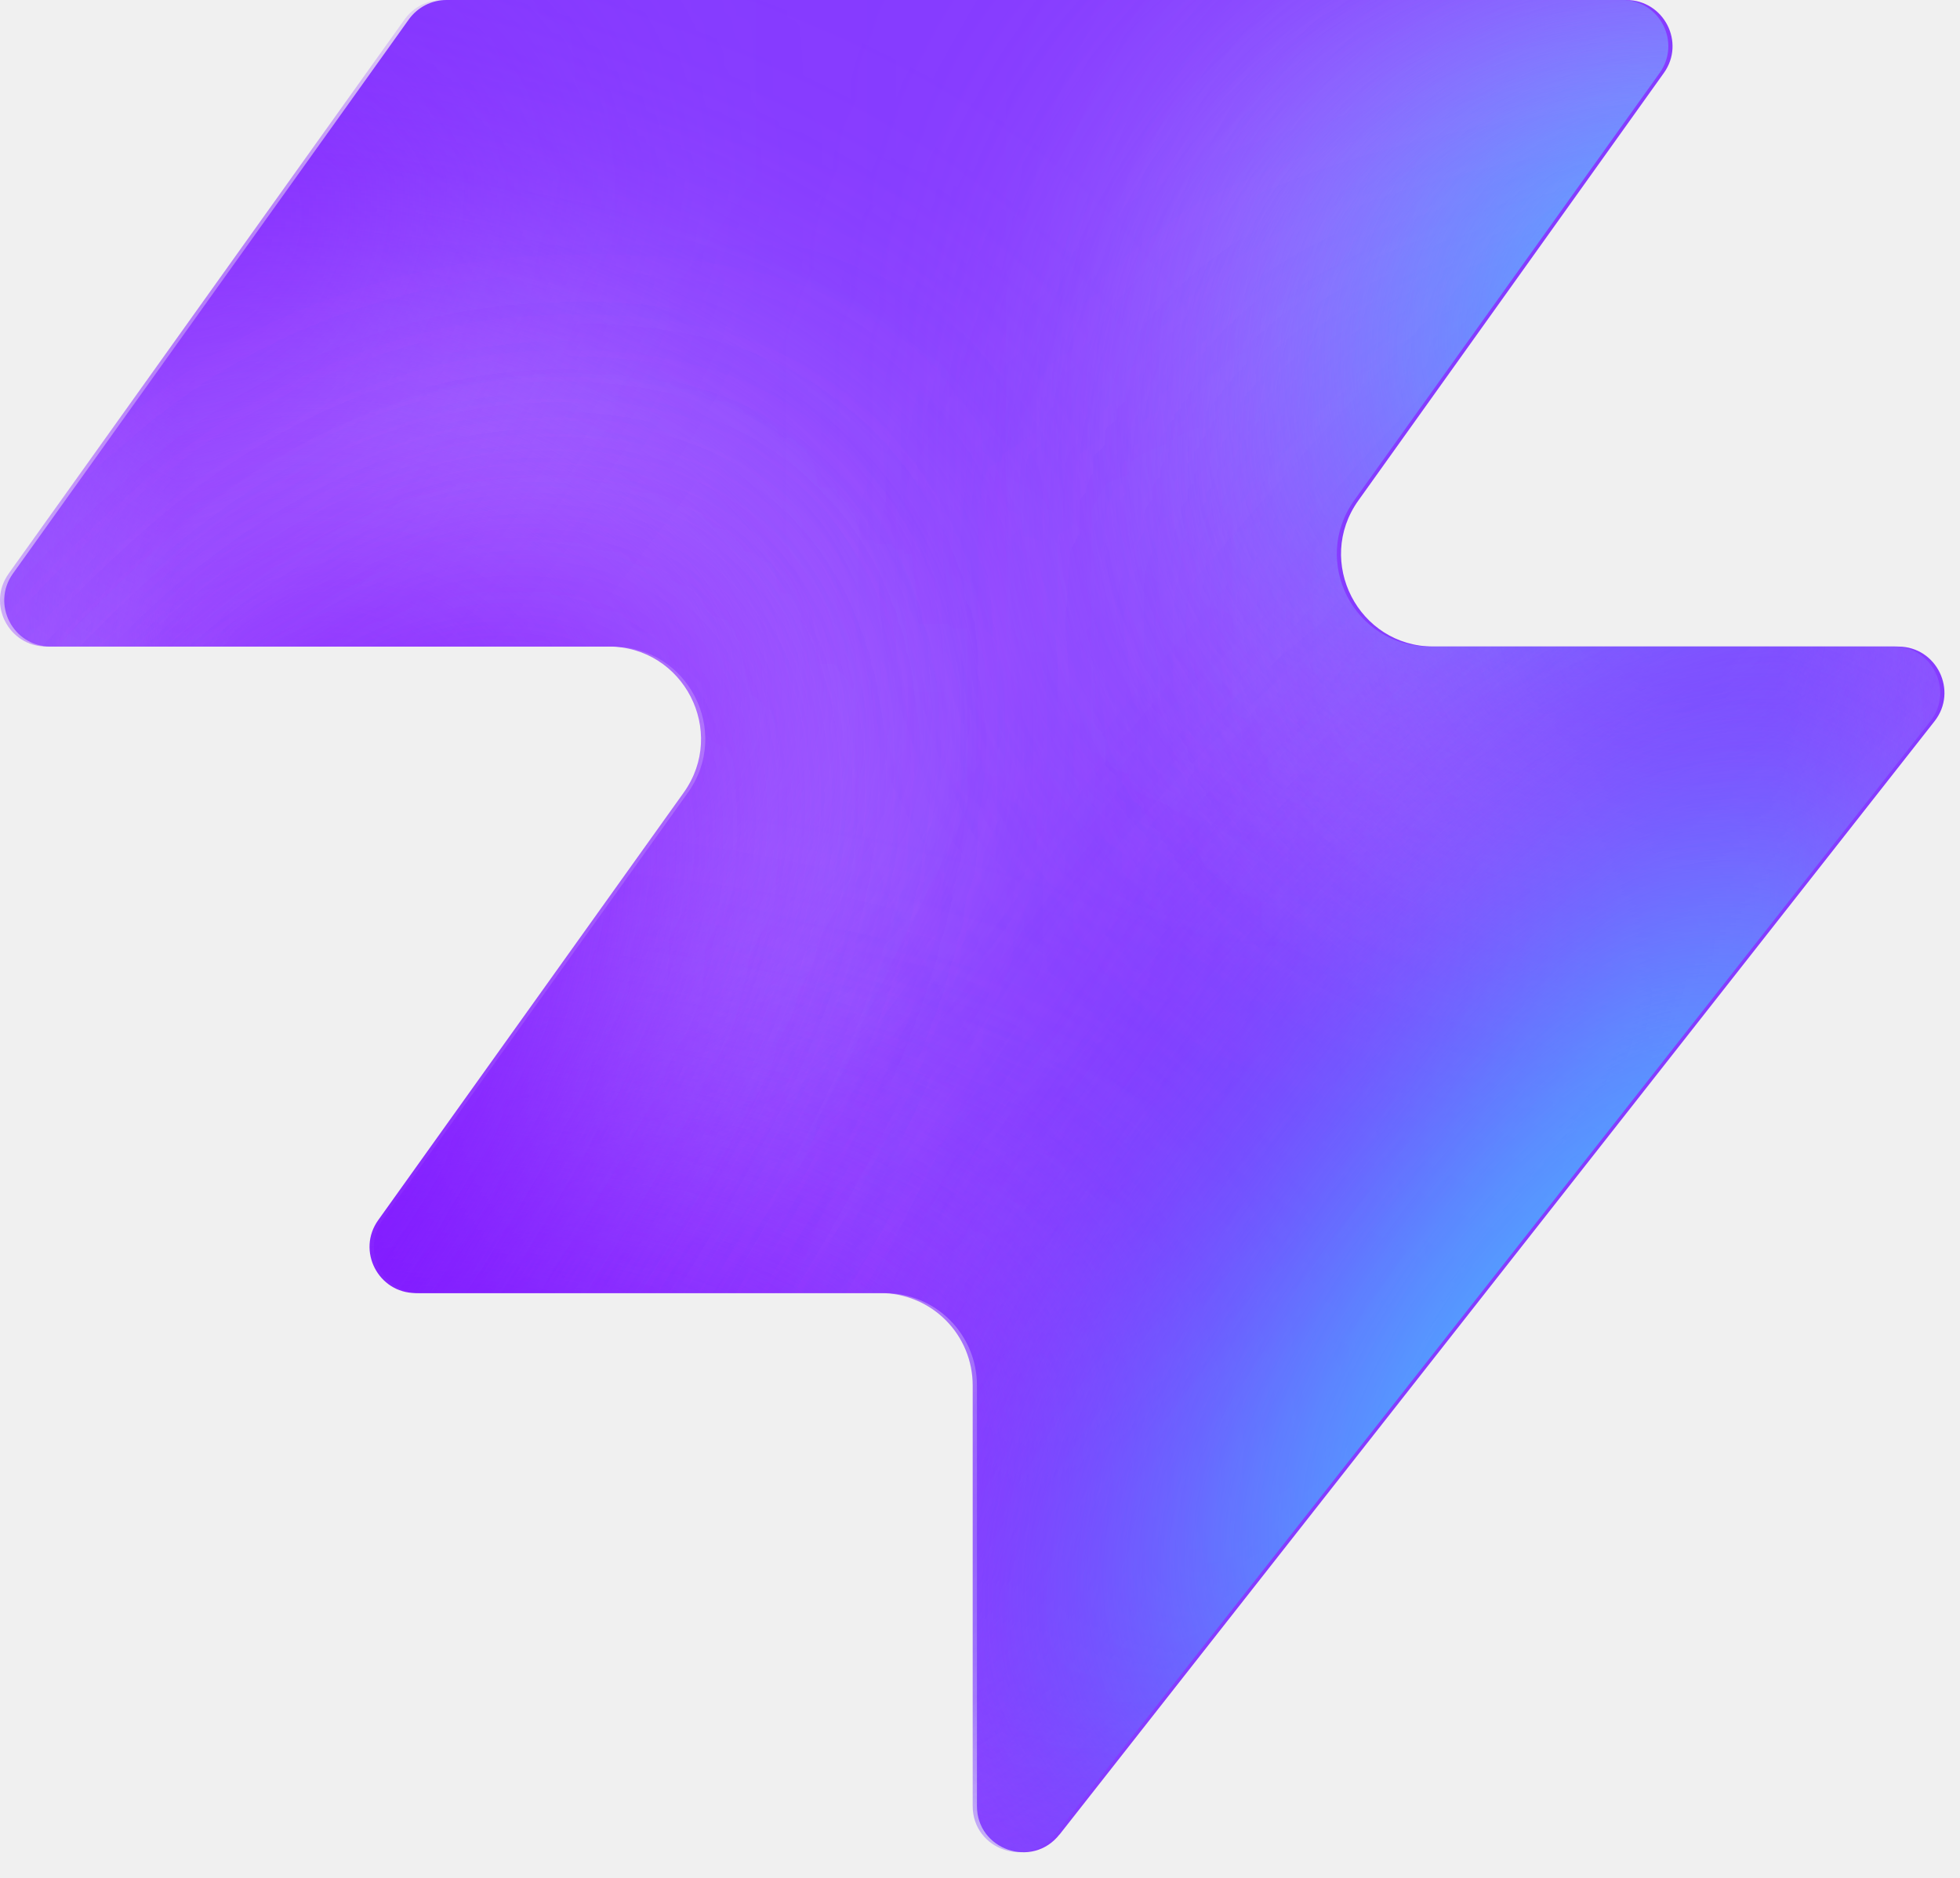
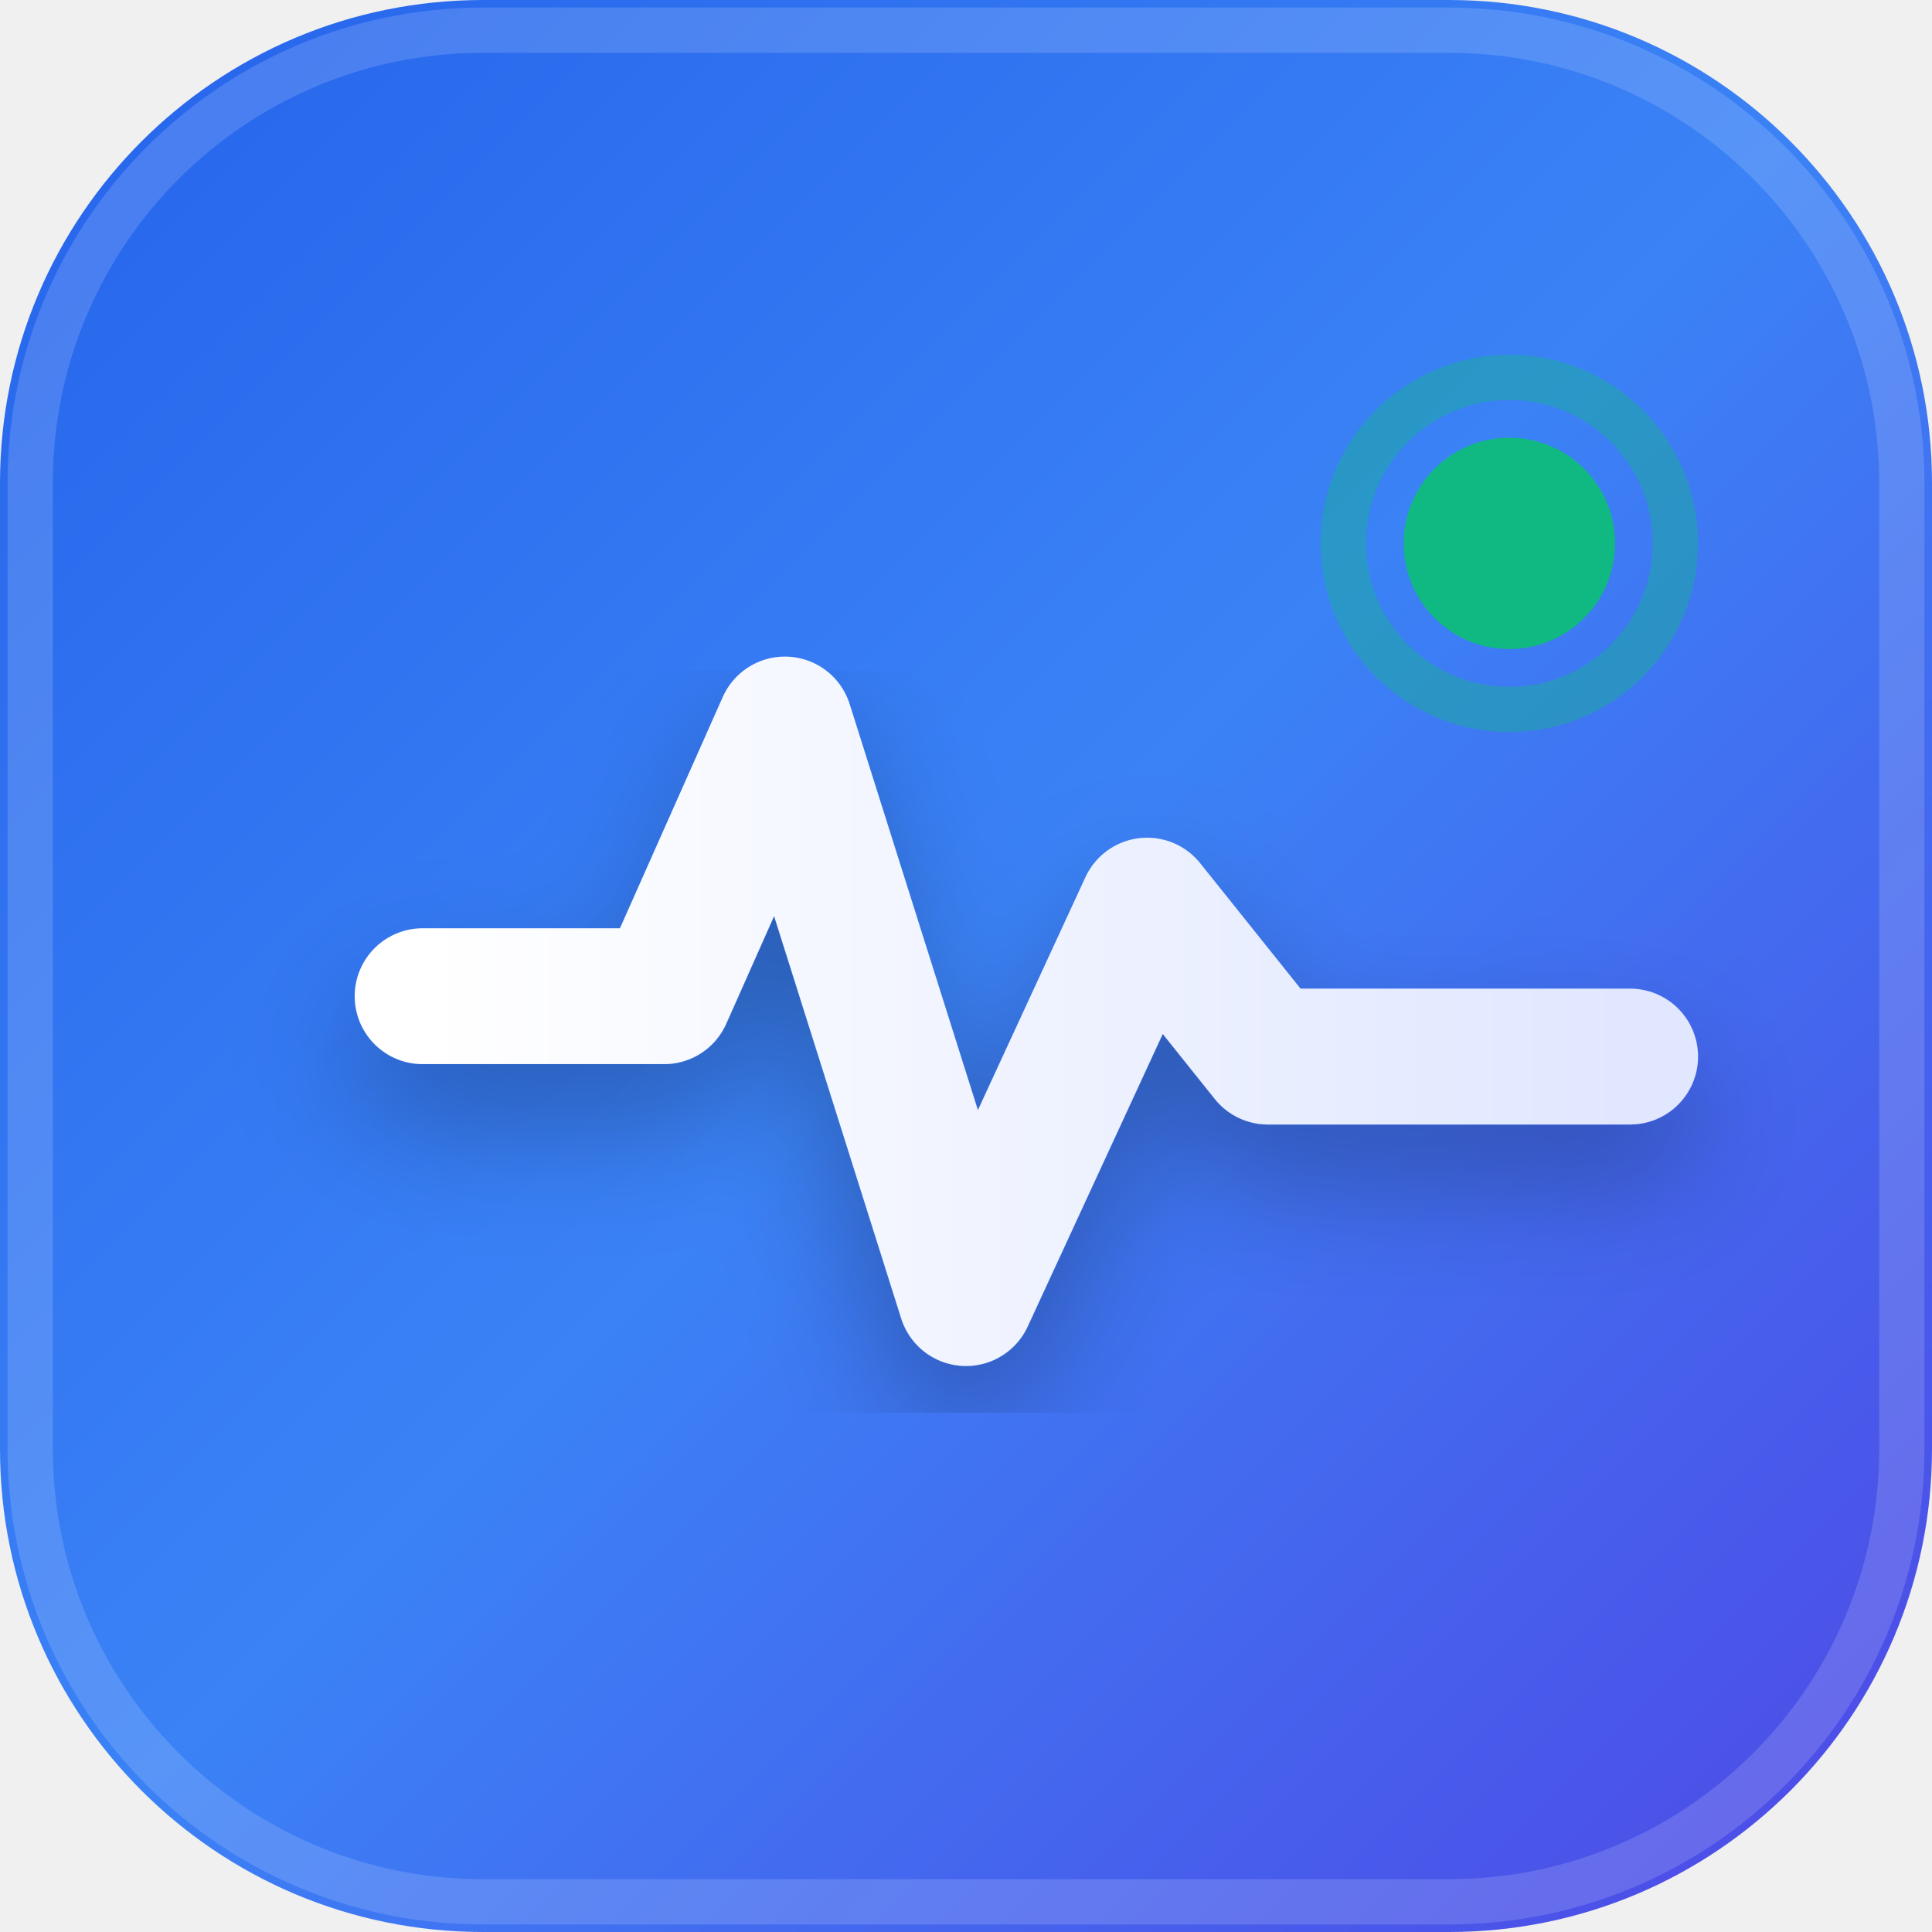
- <svg xmlns="http://www.w3.org/2000/svg" width="48" height="46" fill="none" viewBox="0 0 48 46">
-   <path fill="#863bff" d="M25.946 44.938c-.664.845-2.021.375-2.021-.698V33.937a2.26 2.26 0 0 0-2.262-2.262H10.287c-.92 0-1.456-1.04-.92-1.788l7.48-10.471c1.07-1.497 0-3.578-1.842-3.578H1.237c-.92 0-1.456-1.04-.92-1.788L10.013.474c.214-.297.556-.474.92-.474h28.894c.92 0 1.456 1.04.92 1.788l-7.48 10.471c-1.07 1.498 0 3.579 1.842 3.579h11.377c.943 0 1.473 1.088.89 1.83L25.947 44.94z" style="fill:#863bff;fill:color(display-p3 .525 .23 1);fill-opacity:1" />
-   <mask id="a" width="48" height="46" x="0" y="0" maskUnits="userSpaceOnUse" style="mask-type:alpha">
-     <path fill="#000" d="M25.842 44.938c-.664.844-2.021.375-2.021-.698V33.937a2.26 2.26 0 0 0-2.262-2.262H10.183c-.92 0-1.456-1.04-.92-1.788l7.48-10.471c1.07-1.498 0-3.579-1.842-3.579H1.133c-.92 0-1.456-1.04-.92-1.787L9.91.473c.214-.297.556-.474.92-.474h28.894c.92 0 1.456 1.04.92 1.788l-7.48 10.471c-1.07 1.498 0 3.578 1.842 3.578h11.377c.943 0 1.473 1.088.89 1.832L25.843 44.94z" style="fill:#000;fill-opacity:1" />
-   </mask>
-   <g mask="url(#a)">
-     <g filter="url(#b)">
-       <ellipse cx="5.508" cy="14.704" fill="#ede6ff" rx="5.508" ry="14.704" style="fill:#ede6ff;fill:color(display-p3 .927 .903 1);fill-opacity:1" transform="matrix(.00324 1 1 -.00324 -4.47 31.516)" />
-     </g>
-     <g filter="url(#c)">
-       <ellipse cx="10.399" cy="29.851" fill="#ede6ff" rx="10.399" ry="29.851" style="fill:#ede6ff;fill:color(display-p3 .927 .903 1);fill-opacity:1" transform="matrix(.00324 1 1 -.00324 -39.328 7.883)" />
-     </g>
-     <g filter="url(#d)">
-       <ellipse cx="5.508" cy="30.487" fill="#7e14ff" rx="5.508" ry="30.487" style="fill:#7e14ff;fill:color(display-p3 .492 .077 1);fill-opacity:1" transform="rotate(89.814 -25.913 -14.639)scale(1 -1)" />
-     </g>
-     <g filter="url(#e)">
-       <ellipse cx="5.508" cy="30.599" fill="#7e14ff" rx="5.508" ry="30.599" style="fill:#7e14ff;fill:color(display-p3 .492 .077 1);fill-opacity:1" transform="rotate(89.814 -32.644 -3.334)scale(1 -1)" />
-     </g>
-     <g filter="url(#f)">
-       <ellipse cx="5.508" cy="30.599" fill="#7e14ff" rx="5.508" ry="30.599" style="fill:#7e14ff;fill:color(display-p3 .492 .077 1);fill-opacity:1" transform="matrix(.00324 1 1 -.00324 -34.34 30.47)" />
-     </g>
-     <g filter="url(#g)">
-       <ellipse cx="14.072" cy="22.078" fill="#ede6ff" rx="14.072" ry="22.078" style="fill:#ede6ff;fill:color(display-p3 .927 .903 1);fill-opacity:1" transform="rotate(93.35 24.506 48.493)scale(-1 1)" />
-     </g>
-     <g filter="url(#h)">
-       <ellipse cx="3.47" cy="21.501" fill="#7e14ff" rx="3.47" ry="21.501" style="fill:#7e14ff;fill:color(display-p3 .492 .077 1);fill-opacity:1" transform="rotate(89.009 28.708 47.59)scale(-1 1)" />
-     </g>
-     <g filter="url(#i)">
-       <ellipse cx="3.47" cy="21.501" fill="#7e14ff" rx="3.47" ry="21.501" style="fill:#7e14ff;fill:color(display-p3 .492 .077 1);fill-opacity:1" transform="rotate(89.009 28.708 47.59)scale(-1 1)" />
-     </g>
-     <g filter="url(#j)">
-       <ellipse cx=".387" cy="8.972" fill="#7e14ff" rx="4.407" ry="29.108" style="fill:#7e14ff;fill:color(display-p3 .492 .077 1);fill-opacity:1" transform="rotate(39.51 .387 8.972)" />
-     </g>
-     <g filter="url(#k)">
-       <ellipse cx="47.523" cy="-6.092" fill="#7e14ff" rx="4.407" ry="29.108" style="fill:#7e14ff;fill:color(display-p3 .492 .077 1);fill-opacity:1" transform="rotate(37.892 47.523 -6.092)" />
-     </g>
-     <g filter="url(#l)">
-       <ellipse cx="41.412" cy="6.333" fill="#47bfff" rx="5.971" ry="9.665" style="fill:#47bfff;fill:color(display-p3 .28 .748 1);fill-opacity:1" transform="rotate(37.892 41.412 6.333)" />
-     </g>
-     <g filter="url(#m)">
-       <ellipse cx="-1.879" cy="38.332" fill="#7e14ff" rx="4.407" ry="29.108" style="fill:#7e14ff;fill:color(display-p3 .492 .077 1);fill-opacity:1" transform="rotate(37.892 -1.88 38.332)" />
-     </g>
-     <g filter="url(#n)">
-       <ellipse cx="-1.879" cy="38.332" fill="#7e14ff" rx="4.407" ry="29.108" style="fill:#7e14ff;fill:color(display-p3 .492 .077 1);fill-opacity:1" transform="rotate(37.892 -1.88 38.332)" />
-     </g>
-     <g filter="url(#o)">
-       <ellipse cx="35.651" cy="29.907" fill="#7e14ff" rx="4.407" ry="29.108" style="fill:#7e14ff;fill:color(display-p3 .492 .077 1);fill-opacity:1" transform="rotate(37.892 35.651 29.907)" />
-     </g>
-     <g filter="url(#p)">
-       <ellipse cx="38.418" cy="32.4" fill="#47bfff" rx="5.971" ry="15.297" style="fill:#47bfff;fill:color(display-p3 .28 .748 1);fill-opacity:1" transform="rotate(37.892 38.418 32.4)" />
-     </g>
-   </g>
+ <svg xmlns="http://www.w3.org/2000/svg" viewBox="0 0 64 64" fill="none">
  <defs>
-     <filter id="b" width="60.045" height="41.654" x="-19.77" y="16.149" color-interpolation-filters="sRGB" filterUnits="userSpaceOnUse">
-       <feFlood flood-opacity="0" result="BackgroundImageFix" />
-       <feBlend in="SourceGraphic" in2="BackgroundImageFix" result="shape" />
-       <feGaussianBlur result="effect1_foregroundBlur_2002_17158" stdDeviation="7.659" />
-     </filter>
-     <filter id="c" width="90.34" height="51.437" x="-54.613" y="-7.533" color-interpolation-filters="sRGB" filterUnits="userSpaceOnUse">
-       <feFlood flood-opacity="0" result="BackgroundImageFix" />
-       <feBlend in="SourceGraphic" in2="BackgroundImageFix" result="shape" />
-       <feGaussianBlur result="effect1_foregroundBlur_2002_17158" stdDeviation="7.659" />
-     </filter>
-     <filter id="d" width="79.355" height="29.4" x="-49.64" y="2.03" color-interpolation-filters="sRGB" filterUnits="userSpaceOnUse">
-       <feFlood flood-opacity="0" result="BackgroundImageFix" />
-       <feBlend in="SourceGraphic" in2="BackgroundImageFix" result="shape" />
-       <feGaussianBlur result="effect1_foregroundBlur_2002_17158" stdDeviation="4.596" />
-     </filter>
-     <filter id="e" width="79.579" height="29.4" x="-45.045" y="20.029" color-interpolation-filters="sRGB" filterUnits="userSpaceOnUse">
-       <feFlood flood-opacity="0" result="BackgroundImageFix" />
-       <feBlend in="SourceGraphic" in2="BackgroundImageFix" result="shape" />
-       <feGaussianBlur result="effect1_foregroundBlur_2002_17158" stdDeviation="4.596" />
-     </filter>
-     <filter id="f" width="79.579" height="29.4" x="-43.513" y="21.178" color-interpolation-filters="sRGB" filterUnits="userSpaceOnUse">
-       <feFlood flood-opacity="0" result="BackgroundImageFix" />
-       <feBlend in="SourceGraphic" in2="BackgroundImageFix" result="shape" />
-       <feGaussianBlur result="effect1_foregroundBlur_2002_17158" stdDeviation="4.596" />
-     </filter>
-     <filter id="g" width="74.749" height="58.852" x="15.756" y="-17.901" color-interpolation-filters="sRGB" filterUnits="userSpaceOnUse">
-       <feFlood flood-opacity="0" result="BackgroundImageFix" />
-       <feBlend in="SourceGraphic" in2="BackgroundImageFix" result="shape" />
-       <feGaussianBlur result="effect1_foregroundBlur_2002_17158" stdDeviation="7.659" />
-     </filter>
-     <filter id="h" width="61.377" height="25.362" x="23.548" y="2.284" color-interpolation-filters="sRGB" filterUnits="userSpaceOnUse">
-       <feFlood flood-opacity="0" result="BackgroundImageFix" />
-       <feBlend in="SourceGraphic" in2="BackgroundImageFix" result="shape" />
-       <feGaussianBlur result="effect1_foregroundBlur_2002_17158" stdDeviation="4.596" />
-     </filter>
-     <filter id="i" width="61.377" height="25.362" x="23.548" y="2.284" color-interpolation-filters="sRGB" filterUnits="userSpaceOnUse">
-       <feFlood flood-opacity="0" result="BackgroundImageFix" />
-       <feBlend in="SourceGraphic" in2="BackgroundImageFix" result="shape" />
-       <feGaussianBlur result="effect1_foregroundBlur_2002_17158" stdDeviation="4.596" />
-     </filter>
-     <filter id="j" width="56.045" height="63.649" x="-27.636" y="-22.853" color-interpolation-filters="sRGB" filterUnits="userSpaceOnUse">
-       <feFlood flood-opacity="0" result="BackgroundImageFix" />
-       <feBlend in="SourceGraphic" in2="BackgroundImageFix" result="shape" />
-       <feGaussianBlur result="effect1_foregroundBlur_2002_17158" stdDeviation="4.596" />
-     </filter>
-     <filter id="k" width="54.814" height="64.646" x="20.116" y="-38.415" color-interpolation-filters="sRGB" filterUnits="userSpaceOnUse">
-       <feFlood flood-opacity="0" result="BackgroundImageFix" />
-       <feBlend in="SourceGraphic" in2="BackgroundImageFix" result="shape" />
-       <feGaussianBlur result="effect1_foregroundBlur_2002_17158" stdDeviation="4.596" />
-     </filter>
-     <filter id="l" width="33.541" height="35.313" x="24.641" y="-11.323" color-interpolation-filters="sRGB" filterUnits="userSpaceOnUse">
-       <feFlood flood-opacity="0" result="BackgroundImageFix" />
-       <feBlend in="SourceGraphic" in2="BackgroundImageFix" result="shape" />
-       <feGaussianBlur result="effect1_foregroundBlur_2002_17158" stdDeviation="4.596" />
-     </filter>
-     <filter id="m" width="54.814" height="64.646" x="-29.286" y="6.009" color-interpolation-filters="sRGB" filterUnits="userSpaceOnUse">
-       <feFlood flood-opacity="0" result="BackgroundImageFix" />
-       <feBlend in="SourceGraphic" in2="BackgroundImageFix" result="shape" />
-       <feGaussianBlur result="effect1_foregroundBlur_2002_17158" stdDeviation="4.596" />
-     </filter>
-     <filter id="n" width="54.814" height="64.646" x="-29.286" y="6.009" color-interpolation-filters="sRGB" filterUnits="userSpaceOnUse">
-       <feFlood flood-opacity="0" result="BackgroundImageFix" />
-       <feBlend in="SourceGraphic" in2="BackgroundImageFix" result="shape" />
-       <feGaussianBlur result="effect1_foregroundBlur_2002_17158" stdDeviation="4.596" />
-     </filter>
-     <filter id="o" width="54.814" height="64.646" x="8.244" y="-2.416" color-interpolation-filters="sRGB" filterUnits="userSpaceOnUse">
-       <feFlood flood-opacity="0" result="BackgroundImageFix" />
-       <feBlend in="SourceGraphic" in2="BackgroundImageFix" result="shape" />
-       <feGaussianBlur result="effect1_foregroundBlur_2002_17158" stdDeviation="4.596" />
-     </filter>
-     <filter id="p" width="39.409" height="43.623" x="18.713" y="10.588" color-interpolation-filters="sRGB" filterUnits="userSpaceOnUse">
-       <feFlood flood-opacity="0" result="BackgroundImageFix" />
-       <feBlend in="SourceGraphic" in2="BackgroundImageFix" result="shape" />
-       <feGaussianBlur result="effect1_foregroundBlur_2002_17158" stdDeviation="4.596" />
+     <linearGradient id="bgGrad" x1="0%" y1="0%" x2="100%" y2="100%">
+       <stop offset="0%" stop-color="#2563EB" />
+       <stop offset="50%" stop-color="#3B82F6" />
+       <stop offset="100%" stop-color="#4F46E5" />
+     </linearGradient>
+     <linearGradient id="pulseGrad" x1="0%" y1="0%" x2="100%" y2="0%">
+       <stop offset="0%" stop-color="#FFFFFF" />
+       <stop offset="100%" stop-color="#E0E7FF" />
+     </linearGradient>
+     <filter id="glow" x="-20%" y="-20%" width="140%" height="140%">
+       <feDropShadow dx="0" dy="2" stdDeviation="2" flood-color="#000" flood-opacity="0.25" />
    </filter>
  </defs>
+   <rect width="64" height="64" rx="16" fill="url(#bgGrad)" />
+   <rect x="1" y="1" width="62" height="62" rx="15" stroke="#FFFFFF" stroke-opacity="0.15" stroke-width="1.5" fill="none" />
+   <path d="M14 33h8l4-9 6 19 6-13 4 5h12" stroke="url(#pulseGrad)" stroke-width="4.5" stroke-linecap="round" stroke-linejoin="round" filter="url(#glow)" />
+   <circle cx="50" cy="18" r="3.5" fill="#10B981" />
+   <circle cx="50" cy="18" r="5.5" stroke="#10B981" stroke-opacity="0.4" stroke-width="1.5" fill="none" />
</svg>
